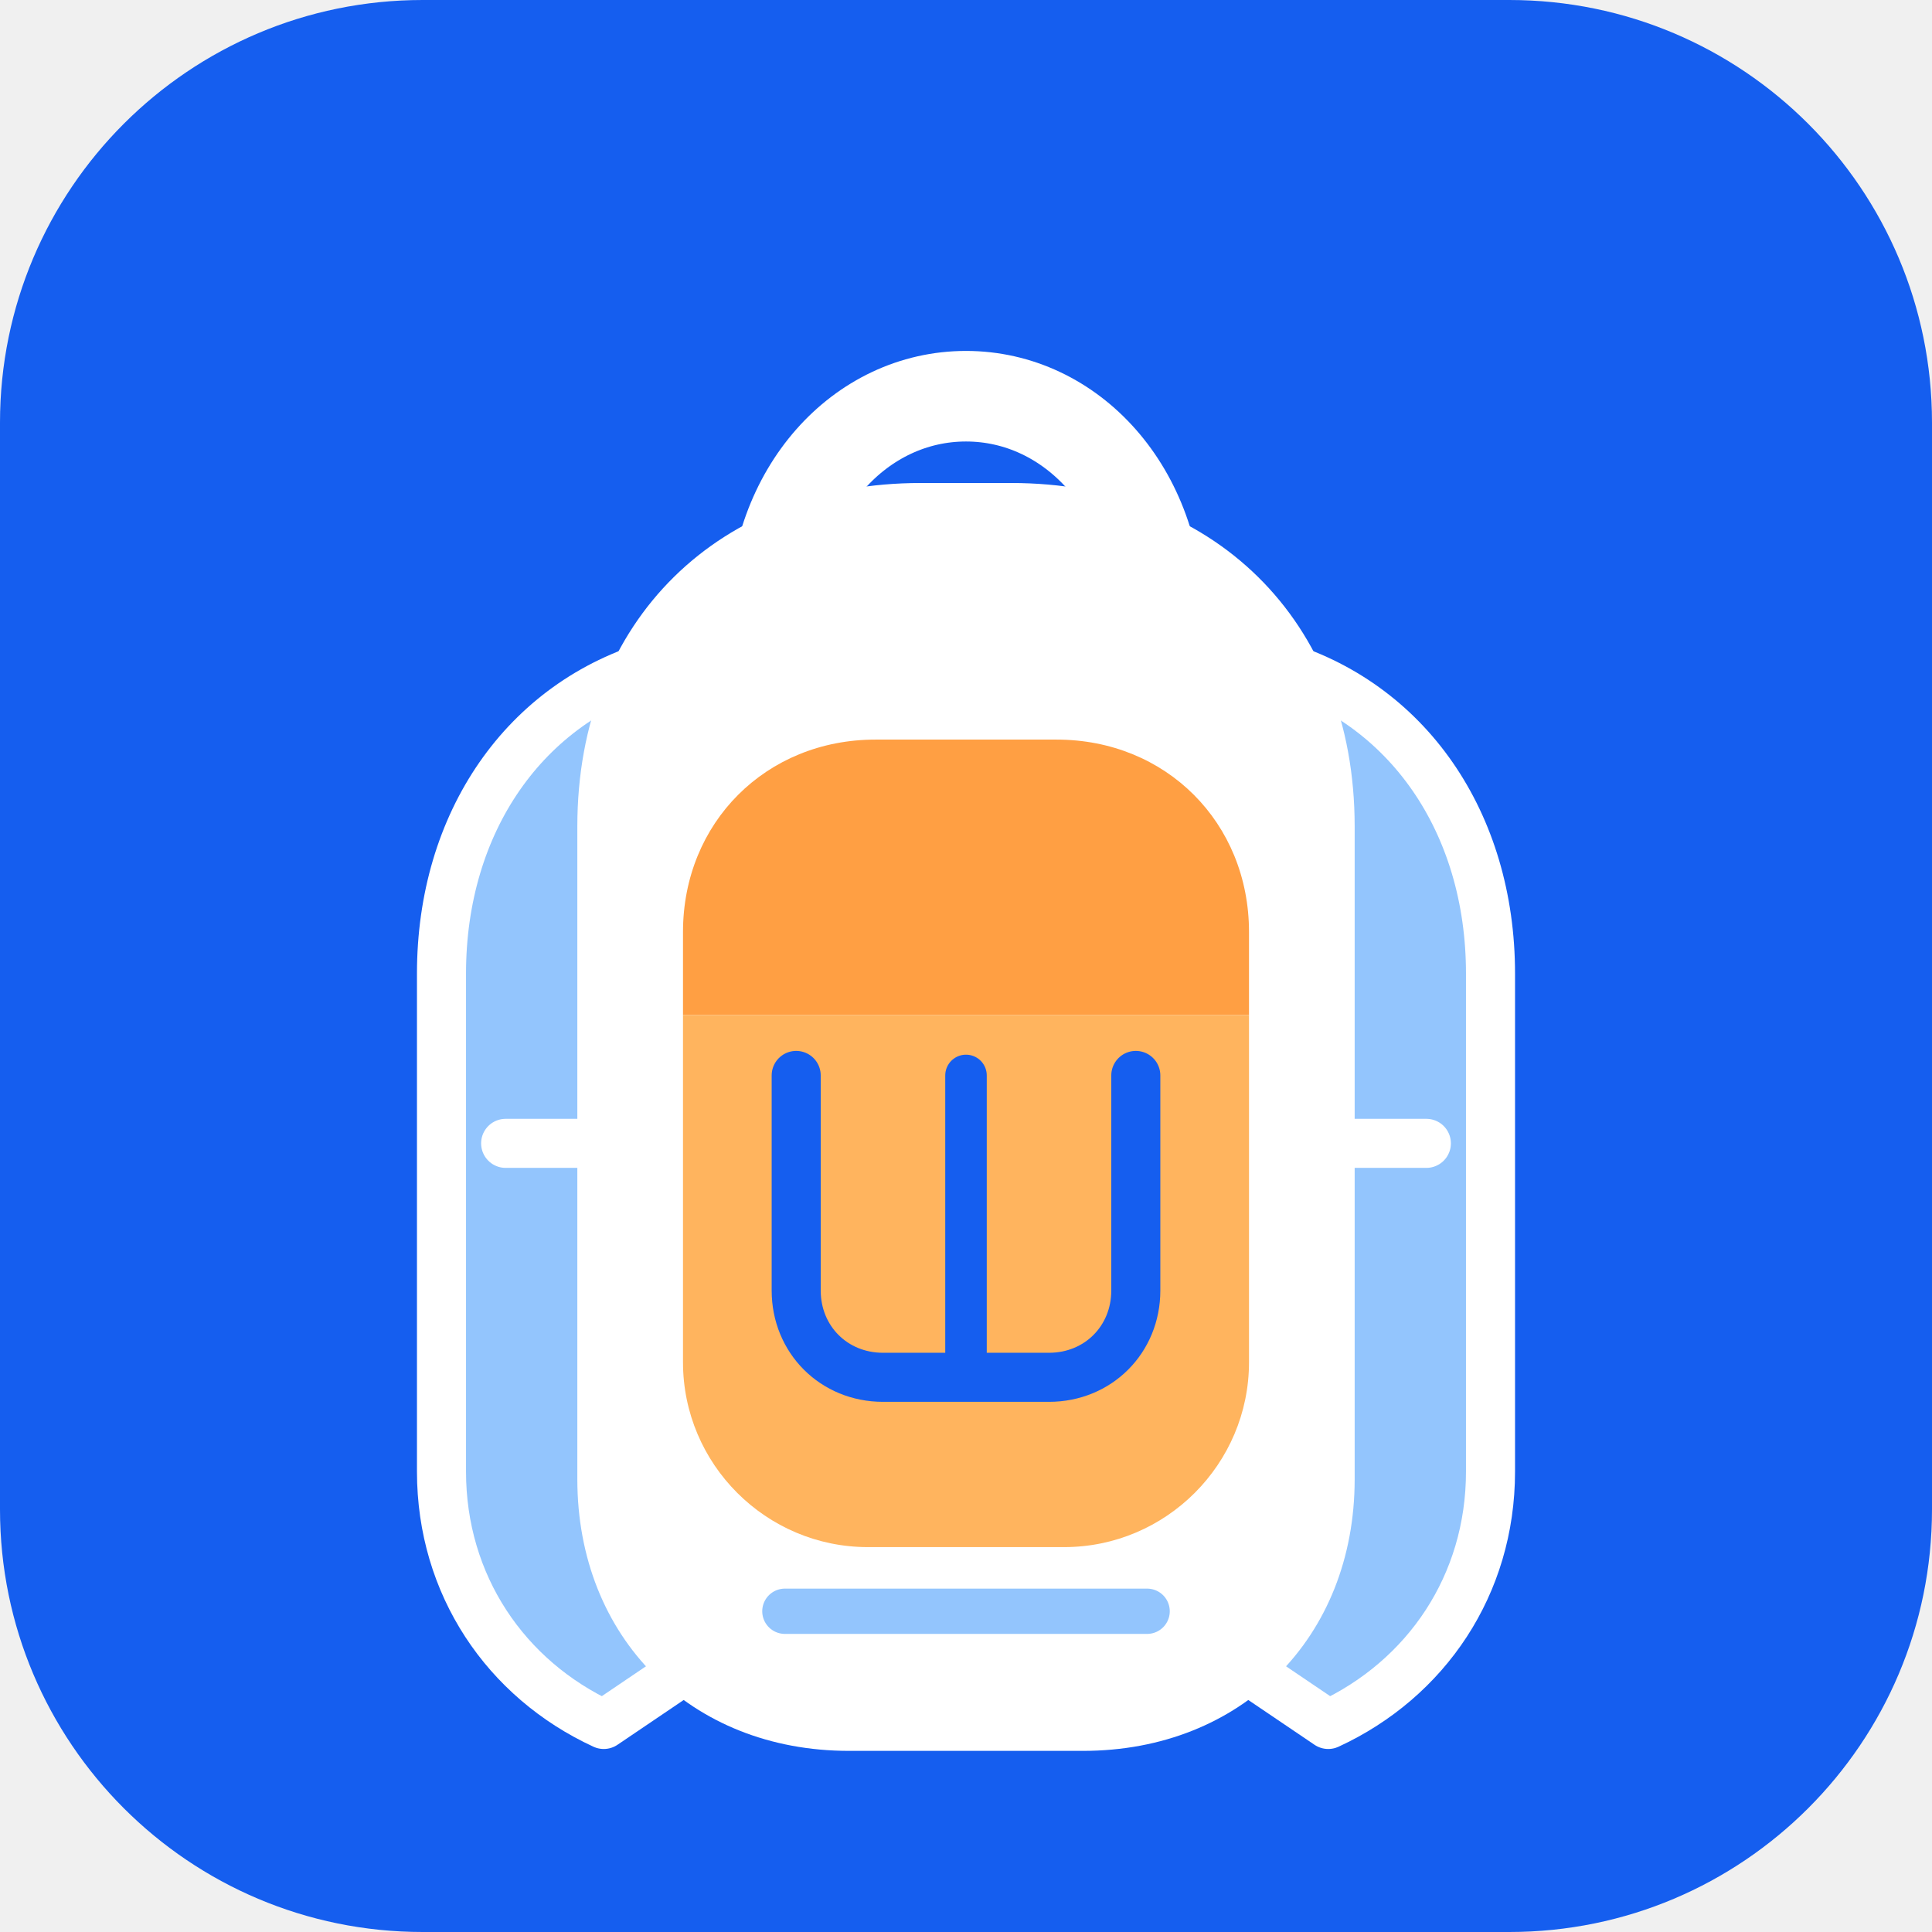
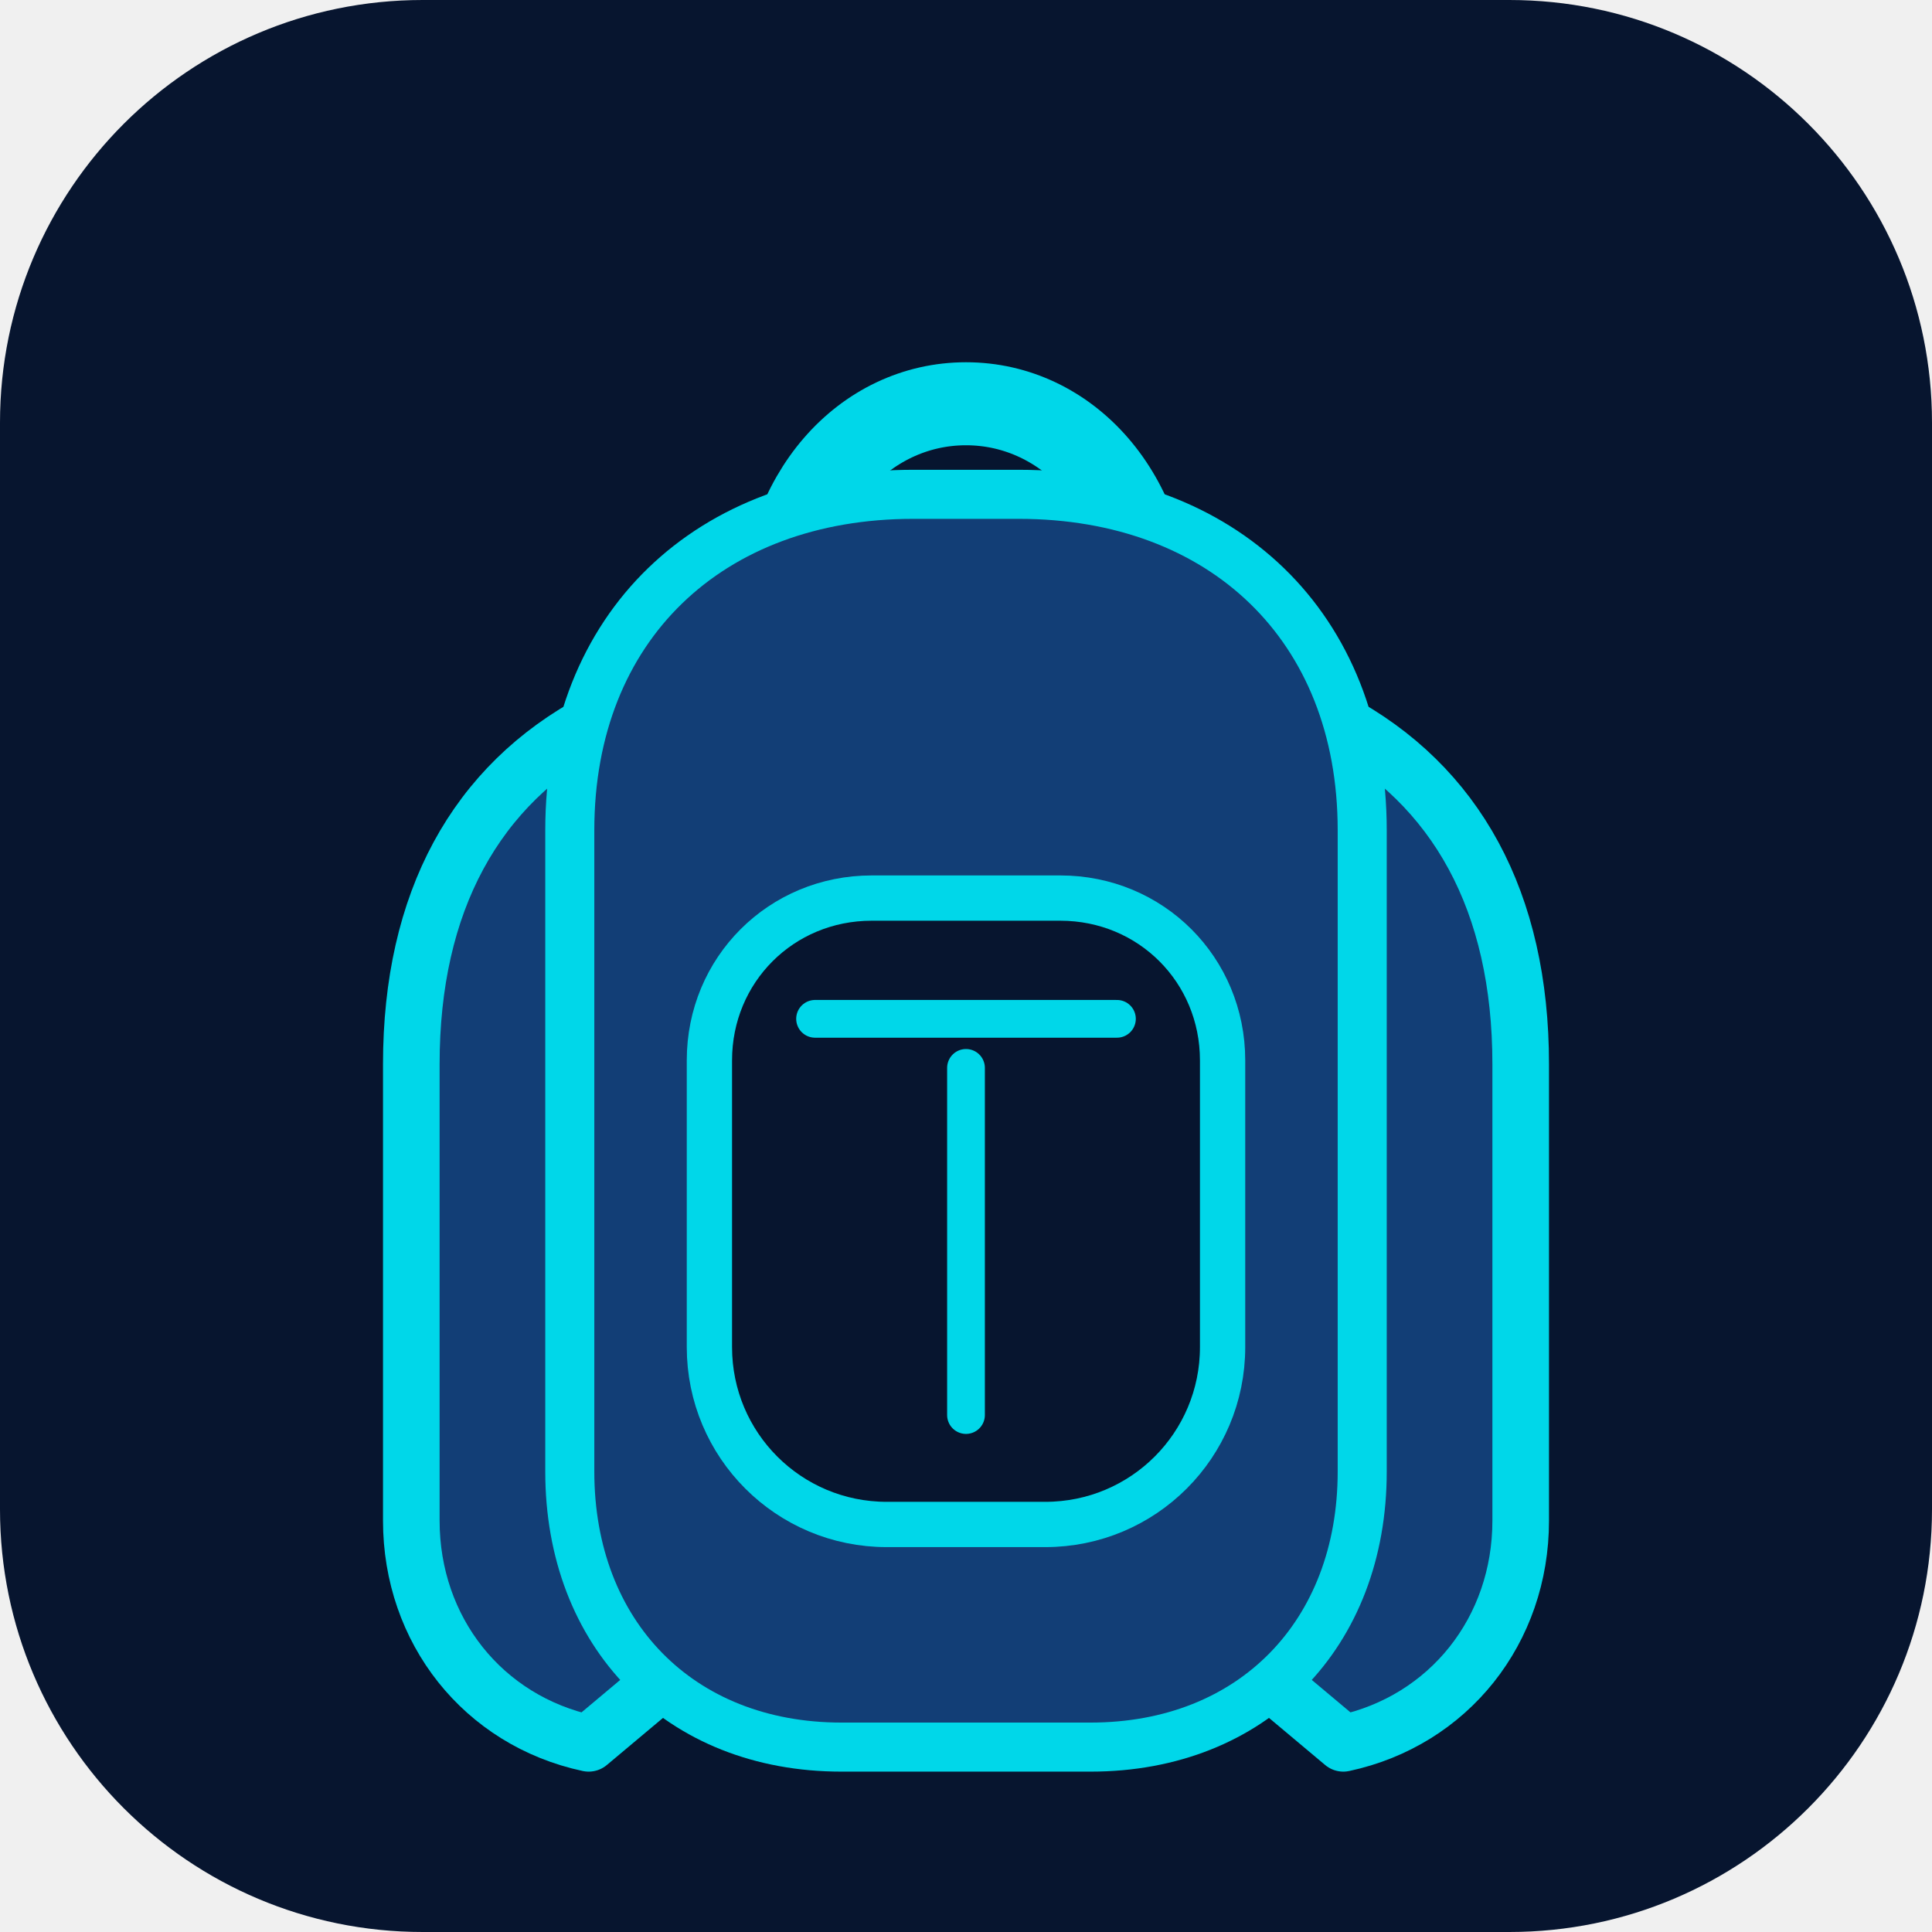
<svg xmlns="http://www.w3.org/2000/svg" viewBox="0 0 512 512">
-   <rect width="512" height="512" rx="112" fill="#155eef" />
-   <path d="M174 176c-35 10-57 42-57 82v132c0 30 17 55 43 67l34-23V210zM338 176c35 10 57 42 57 82v132c0 30-17 55-43 67l-34-23V210z" fill="#93c5fd" stroke="#fff" stroke-width="13" stroke-linejoin="round" />
-   <path d="M205 164c0-34 23-59 51-59s51 25 51 59" fill="none" stroke="#fff" stroke-width="24" stroke-linecap="round" />
-   <path d="M153 219c0-55 38-91 91-91h24c53 0 91 36 91 91v173c0 42-30 72-72 72h-62c-42 0-72-30-72-72z" fill="#fff" />
-   <path d="M181 247c0-29 22-51 51-51h48c29 0 51 22 51 51v22H181z" fill="#ff9f43" />
-   <path d="M181 269h150v92c0 27-22 49-49 49h-52c-27 0-49-22-49-49z" fill="#ffb45e" />
-   <path d="M211 285v57c0 13 10 23 23 23h44c13 0 23-10 23-23v-57" fill="none" stroke="#155eef" stroke-width="13" stroke-linecap="round" />
-   <path d="M256 285v80" stroke="#155eef" stroke-width="11" stroke-linecap="round" />
-   <path d="M153 303h-19M378 303h-19" stroke="#fff" stroke-width="13" stroke-linecap="round" />
-   <path d="M208 427h96" stroke="#93c5fd" stroke-width="12" stroke-linecap="round" />
+   <rect width="512" height="512" rx="112" fill="#07152f" />
+   <path d="M158 191c-32 17-49 48-49 91v121c0 29 19 53 47 59l31-26V220zM354 191c32 17 49 48 49 91v121c0 29-19 53-47 59l-31-26V220z" fill="#123e76" stroke="#00d7e9" stroke-width="15" stroke-linejoin="round" />
+   <path d="M207 165c0-34 22-58 49-58s49 24 49 58" fill="none" stroke="#00d7e9" stroke-width="22" stroke-linecap="round" />
+   <path d="M151 220c0-54 37-89 91-89h28c54 0 91 35 91 89v170c0 43-29 73-72 73h-66c-43 0-72-30-72-73z" fill="#123e76" stroke="#00d7e9" stroke-width="13" />
+   <path d="M188 281c0-24 19-43 43-43h50c24 0 43 19 43 43v76c0 26-21 47-47 47h-42c-26 0-47-21-47-47z" fill="#07152f" stroke="#00d7e9" stroke-width="12" />
+   <path d="M216 270h80M256 283v92" stroke="#00d7e9" stroke-width="10" stroke-linecap="round" />
</svg>
